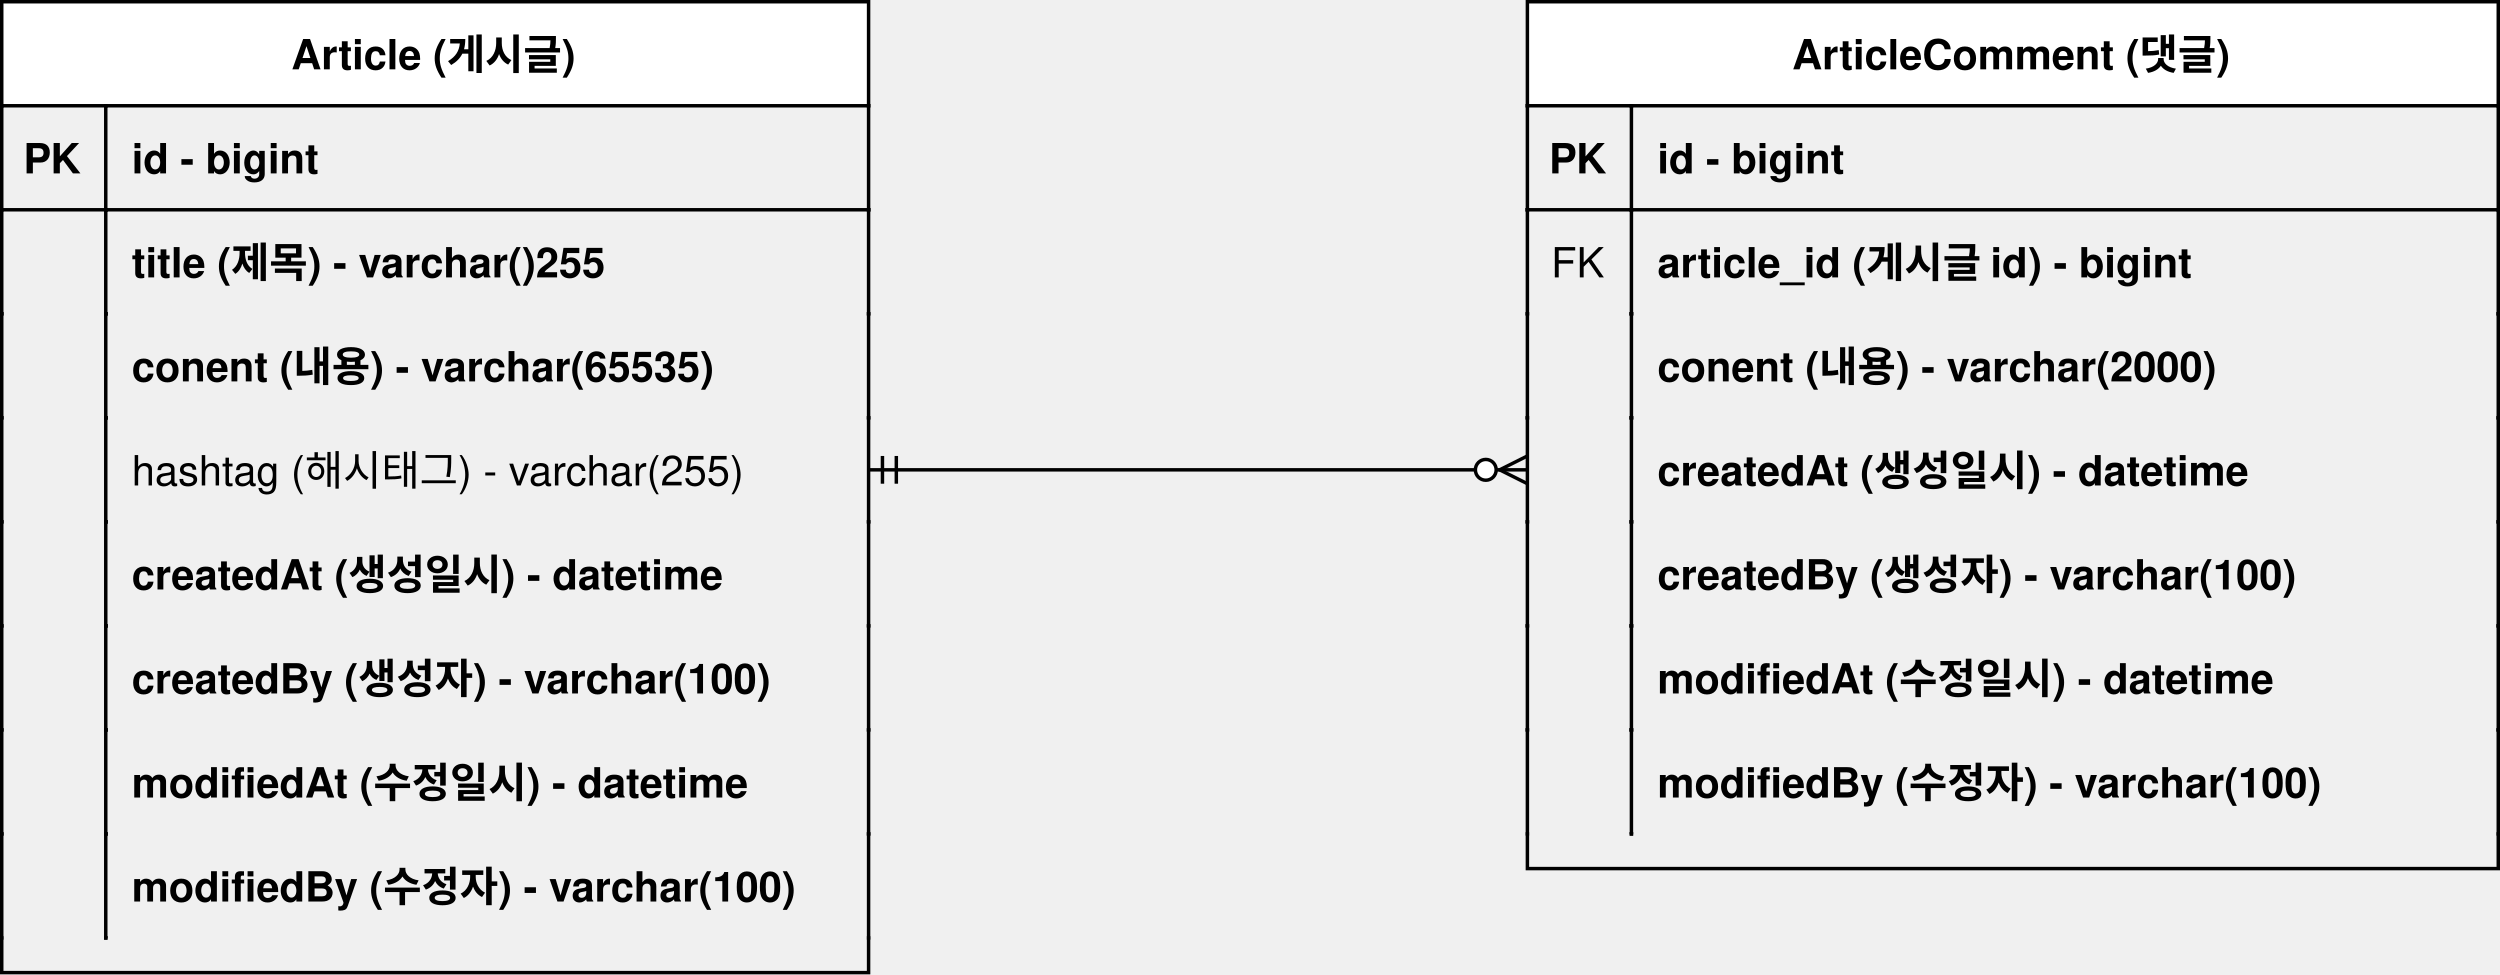
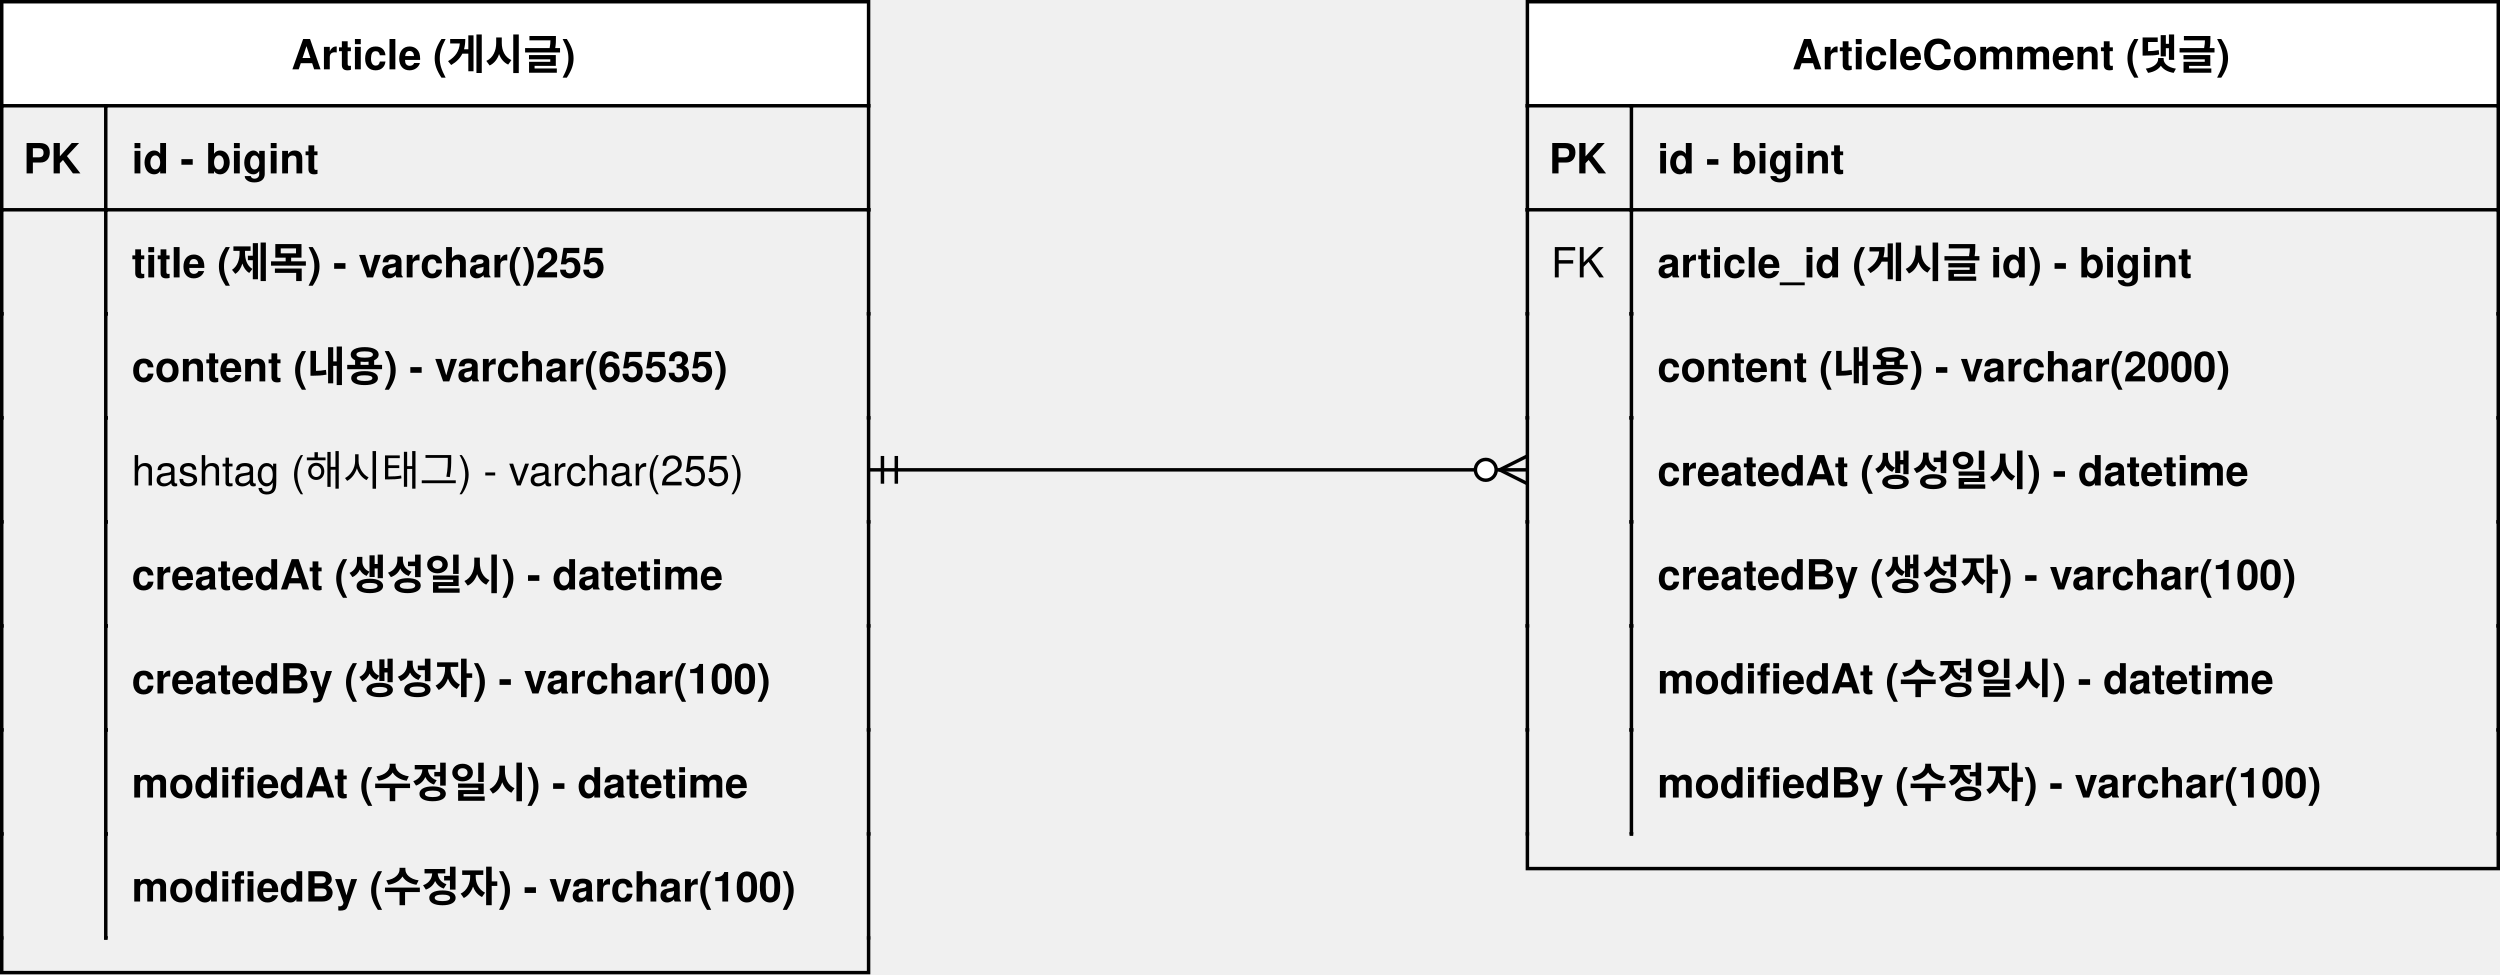
- <svg xmlns="http://www.w3.org/2000/svg" version="1.1" width="721px" height="281px" viewBox="-0.5 -0.5 721 281" content="&lt;mxfile host=&quot;app.diagrams.net&quot; modified=&quot;2022-07-27T02:13:21.408Z&quot; agent=&quot;5.0 (Windows NT 10.0; Win64; x64) AppleWebKit/537.36 (KHTML, like Gecko) Chrome/103.0.0.0 Safari/537.36&quot; etag=&quot;_psAOCIQe5XQRGpBVMo4&quot; version=&quot;20.2.1&quot; type=&quot;github&quot;&gt;&lt;diagram id=&quot;R2lEEEUBdFMjLlhIrx00&quot; name=&quot;Page-1&quot;&gt;7Z1Rb5s6FMc/jaXuYRWB0JLHkKSb7u203XTSdp8mLzjBuoAj465JP/21wQ4khiysCWljpE7DJ+YAPn/zwyc2Ac4oXn2gcBl+IgGKgG0FK+CMgW33LMfj/wnLOrfcWFZuWFAcyEqF4QE/I7WntD7iAKVbFRkhEcPLbeOMJAmasS0bpJQ8bVebk2j7qEu4QJrhYQYj3foNByzMrZ5rFfaPCC9CdeSeur4YqsrSkIYwIE9bJrRidyRh8hS/IBrDBCWMf/IJ0v8QBe4kZExc6RDYd/xvLmpfLwhZRAgucXo9IzE3z1Je5W4OYxyJZi458qUjfjhnApwRJYTlW/FqhCIRKxWG/Jzuaj7dtAMVfg/Y4a8Py+nKesReEj78eF7Np5/df95LL79g9Cjbd0gZnvHGtq0rMBkC3wbeCExGwPPBYJRZPOBZ72QTsrWKC2/Npdhk8Kcw+SmDlEn5OBY3cEEwiBN+7c64l5WjCC5TnFXPLSGOgnu4Jo9MOVIlf45XKJjm6hF1uZDuuTNRFM5FHB7kyYiPYYQXCd+e8cYRR/QpSvm53MOUyRrywhFlaFXbor1NnHh/QiRGjK55FbmDJ1Uje1KvL8tPhS5tpcuwpMnNjlAKbbFxXcSPb8gQNginrYVzf5ymQv9+SCh+FtGJZGuWY5eVn3AccQF/RDDYMfkku5FkMcBRNCIREQFOSIK0GItKASXLr5AuEJOGJcGyw7k+/+MtM7KuXeDycx3xcq8o8z9RnbIRSVJGuZaED8RD+oREWH1GltJphObKP5XtLrZ/EsZ4/2wggPpOo6tCysA5UAXOqUTgaCL48netDPjFMgyjKb9Vw2QR5UHL7tywCFpFZCvbetO+uw2/2z0Jb/Z5lN18QxwEKHlRPOzqeJQC4DRsf+msaJXG3mDE7zsJZLyDPCZBqgV1c55/Hue+Fmde3bbe838/8UL0jvMGXd2D87p+uoQznCzu8z1vdlThtqWKVX0vtY+qkoPctSATt2PCQUywTsiEm3Mz4eZwEbRzc0ABVv6ODwTXTCDcakFmmKlH+REYWtkTvA+GQzAcvJOo+AXpLIT06p3tuq8dGFUq2X60OLZkjKOF19Hi7LQYnJsWA6No4ZlJC5XQK0WZRy7Pdl0JTHg28PsCHIMqXty4ruPWp4Eunxg1sjGOGD09h9gho21k9OxzM6PXIPd4AdDo1cTj4qmhZxdDmIYMLnJsjMHAldiQ3xiMgeeorw5uge/tgoSPO94kRo6vHfPQoacwO3S0jg737OhokKK8BHT0DUWHnoScUcQPGQyZylEJVIyzjT7gfUkMPsbAL76AVvAI+G4Mx+gtguNI4486GZlHET3v2VGkdYp4Z6dIg9TlJVDk1lCK6MlJSRF/vYciEzCwdkcePWvPPCYDAFKjIOMAok6jA8gZAbKZYHo2gNgNEpkXAJBc9eYBREW1FOaYBHiOt8YhHhh46ktztxuH/IGOzMOInhrtMNI6Rg6dhH06jDRIal4CRhxDMaInLRVGSgMRHSPdQORgCZlHED1DKpfjjEgcl6dmcCE53WKcskpcFcN9q3G8ijhv6HB8EnSJycMeCF62HCfvNbVPBFW3jyodnO6BQE9MXvqCHENzk7aem+yW5Bygiz2gb/ro/hvQH+KuBaGoQ3ZkOOlQ8TdkqFqV0yoZHD3jeHduMpx0sOgYmnN09JwjzB/sf2SA2LfUPvOtRoxvgyInHCvWKcg8hHTZxleAkKqlOu0ixKxso2NottHRs41NFuvYltkZxjrZmEeNBkv7OmqcihqVq3VaxYZKjpqCjYGZ2OjrA8xuyvXxZWQcRvr6eLbDSPsYqVq50y5GGgxCLwAjuewNxIg+yOzmXB9VQeYRpHst2WsgSNWqnXYJYtabyfqGvpqsr0+F6SZdv4Qjzd9XdqEc6V5Y9go4Url4p12OmPXOsr6hLy1Td51u1vXLEdL8BWaXiRD3gHV/KFgg1ea8WTFbT1EEGSbJpPgkj0zOkJ4tKMPiSHZ/lARD8esXvDiZPiNKvpJPMFkr8hSfxTAJPmdSouKKkaIPWmH2XTnj2/8K+7UrS+NVqdpY4YmfKV1/LxdKe4lisVtWUvvlly+uuVZS0pSSRzpDexpXvR2OKQDWVTwgRb/5KY+yYDZGmgXk1/Yp71HlF5LNpNno/XZ7/nj/ZkeJ+aXKvQoVao76O46cXUd5U2iOfi9nXix+LiSvXvzGizP5Hw==&lt;/diagram&gt;&lt;/mxfile&gt;" resource="https://app.diagrams.net/#Hnine03%2Ffastcampus-project-board%2Ffeature%252F%25238-domain%2Fdocument%2Fproject-board-erd.svg">
+ <svg xmlns="http://www.w3.org/2000/svg" version="1.1" width="721px" height="281px" viewBox="-0.5 -0.5 721 281" content="&lt;mxfile host=&quot;app.diagrams.net&quot; modified=&quot;2022-07-27T02:54:24.034Z&quot; agent=&quot;5.0 (Windows NT 10.0; Win64; x64) AppleWebKit/537.36 (KHTML, like Gecko) Chrome/103.0.0.0 Safari/537.36&quot; etag=&quot;f3JdwM9N8s6dELhhocTE&quot; version=&quot;20.2.1&quot; type=&quot;github&quot;&gt;&lt;diagram id=&quot;R2lEEEUBdFMjLlhIrx00&quot; name=&quot;Page-1&quot;&gt;7Z1Rb5s6FMc/jaXuYRWB0JLHkKSb7u203XTSdp8mLzjBuoAj465JP/21wQ4khiysCWljpE7DJ+YAPn/zwyc2Ac4oXn2gcBl+IgGKgG0FK+CMgW33LMfj/wnLOrfcWFZuWFAcyEqF4QE/I7WntD7iAKVbFRkhEcPLbeOMJAmasS0bpJQ8bVebk2j7qEu4QJrhYQYj3foNByzMrZ5rFfaPCC9CdeSeur4YqsrSkIYwIE9bJrRidyRh8hS/IBrDBCWMf/IJ0v8QBe4kZExc6RDYd/xvLmpfLwhZRAgucXo9IzE3z1Je5W4OYxyJZi458qUjfjhnApwRJYTlW/FqhCIRKxWG/Jzuaj7dtAMVfg/Y4a8Py+nKesReEj78eF7Np5/df95LL79g9Cjbd0gZnvHGtq0rMBkC3wbeCExGwPPBYJRZPOBZ72QTsrWKC2/Npdhk8Kcw+SmDlEn5OBY3cEEwiBN+7c64l5WjCC5TnFXPLSGOgnu4Jo9MOVIlf45XKJjm6hF1uZDuuTNRFM5FHB7kyYiPYYQXCd+e8cYRR/QpSvm53MOUyRrywhFlaFXbor1NnHh/QiRGjK55FbmDJ1Uje1KvL8tPhS5tpcuwpMnNjlAKbbFxXcSPb8gQNginrYVzf5ymQv9+SCh+FtGJZGuWY5eVn3AccQF/RDDYMfkku5FkMcBRNCIREQFOSIK0GItKASXLr5AuEJOGJcGyw7k+/+MtM7KuXeDycx3xcq8o8z9RnbIRSVJGuZaED8RD+oREWH1GltJphObKP5XtLrZ/EsZ4/2wggPpOo6tCysA5UAXOqUTgaCL48netDPjFMgyjKb9Vw2QR5UHL7tywCFpFZCvbetO+uw2/2z0Jb/Z5lN18QxwEKHlRPOzqeJQC4DRsf+msaJXG3mDE7zsJZLyDPCZBqgV1c55/Hue+Fmde3bbe838/8UL0jvMGXd2D87p+uoQznCzu8z1vdlThtqWKVX0vtY+qkoPctSATt2PCQUywTsiEm3Mz4eZwEbRzc0ABVv6ODwTXTCDcakFmmKlH+REYWtkTvA+GQzAcvJOo+AXpLIT06p3tuq8dGFUq2X60OLZkjKOF19Hi7LQYnJsWA6No4ZlJC5XQK0VZpGjydNeV4IRnA78vyDGoAsaN6zpufR7o8pFRoxvjkNHTk4gdM9pmRs8+NzR6DZKPF0CNXk08Lh4benoxhGnI4CLHxhgMXIkN+ZXBGHiO+u7gFvjeLkj4wONNYuT42jEPHXoOs0NH6+hwz46OBjnKS0BH31B06FnIGUX8kMGQqSSVQMU42+gD3pfE4GMM/OIbaAWPgO/GcIzeIjiONP6ok5F5FNETnx1FWqeId3aKNMhdXgJFbg2liJ6dlBTx13soMgEDa3fk0bP2TGQyACA1CjIOIOo0OoCcESCbGaZnA4jdIJF5AQDJVW8eQFRUS2GOSYDneGsc4oGBp741d7txyB/oyDyM6KnRDiOtY+TQWdinw0iDpOYlYMQxFCN60lJhpDQQ0THSDUQOlpB5BNEzpHI9zojEcXlqBheS063GKavEVTHctxzHq4jzhg7HJ0GXmDzsgeBl63HyXlP7RFB1+6jSwekeCPTE5KWvyDE0N2nrucluTc4ButgD+qaP7r8B/SHuWhCKOmRHhpMOFX9DhqplOa2SwdEzjnfnJsNJB4uOoTlHR885wvzB/kcGiH1r7TPfasT4NihywrFinYLMQ0iXbXwFCKlaq9MuQszKNjqGZhsdPdvYaLWObZmdYqzTjXnYaLC4r8PGqbBRuVynVW6o7Kgp3BiYyY2+PsLs5lwfX0bGYaSvD2g7jLSPkaqlO+1ipMEo9AIwksveQIzoo8xu0vVRFWQeQboXk70GglQt22mXIGa9m6xv6MvJ+vpcmG7W9Us40vyNZRfKke6VZa+AI5Wrd9rliFlvLesb+toyddfppl2/HCHN32B2mQhxD1j4h4IFUm3OmxWz9RRFkGGSTIpP8sjkDOnZgjIsjmT3R0kwFL9/wYuT6TOi5Cv5BJO1Ik/xWQyT4HMmJSquGCn6oBVm35Uzvv2vsF+7sjRelaqNFZ74mdL193KhtJcoFrtlJbVffvnimmslJU0peaQztKdx1evhmAJgXcUDUvSbH/MoC2ZjpFlAfm2f8h5VfiHZVJqN3m+3J5D3b3aUmF+q3KtQoeaov+PI2XWUN4Xm6Pdy5sXiB0Py6sWvvDiT/wE=&lt;/diagram&gt;&lt;/mxfile&gt;" resource="https://app.diagrams.net/#Hnine03%2Ffastcampus-project-board%2Ffeature%252F%25238-domain%2Fdocument%2Fproject-board-erd.svg">
  <defs>
    <clipPath id="mx-clip-0-30-30-30-0">
      <rect x="0" y="30" width="30" height="30" />
    </clipPath>
    <clipPath id="mx-clip-36-30-214-30-0">
      <rect x="36" y="30" width="214" height="30" />
    </clipPath>
    <clipPath id="mx-clip-36-60-214-30-0">
      <rect x="36" y="60" width="214" height="30" />
    </clipPath>
    <clipPath id="mx-clip-36-90-214-30-0">
      <rect x="36" y="90" width="214" height="30" />
    </clipPath>
    <clipPath id="mx-clip-36-120-214-30-0">
      <rect x="36" y="120" width="214" height="30" />
    </clipPath>
    <clipPath id="mx-clip-36-150-214-30-0">
      <rect x="36" y="150" width="214" height="30" />
    </clipPath>
    <clipPath id="mx-clip-36-180-214-30-0">
      <rect x="36" y="180" width="214" height="30" />
    </clipPath>
    <clipPath id="mx-clip-36-210-214-30-0">
      <rect x="36" y="210" width="214" height="30" />
    </clipPath>
    <clipPath id="mx-clip-36-240-214-30-0">
      <rect x="36" y="240" width="214" height="30" />
    </clipPath>
    <clipPath id="mx-clip-440-30-30-30-0">
      <rect x="440" y="30" width="30" height="30" />
    </clipPath>
    <clipPath id="mx-clip-476-30-244-30-0">
      <rect x="476" y="30" width="244" height="30" />
    </clipPath>
    <clipPath id="mx-clip-440-60-30-30-0">
      <rect x="440" y="60" width="30" height="30" />
    </clipPath>
    <clipPath id="mx-clip-476-60-244-30-0">
      <rect x="476" y="60" width="244" height="30" />
    </clipPath>
    <clipPath id="mx-clip-476-90-244-30-0">
      <rect x="476" y="90" width="244" height="30" />
    </clipPath>
    <clipPath id="mx-clip-476-120-244-30-0">
      <rect x="476" y="120" width="244" height="30" />
    </clipPath>
    <clipPath id="mx-clip-476-150-244-30-0">
      <rect x="476" y="150" width="244" height="30" />
    </clipPath>
    <clipPath id="mx-clip-476-180-244-30-0">
      <rect x="476" y="180" width="244" height="30" />
    </clipPath>
    <clipPath id="mx-clip-476-210-244-30-0">
      <rect x="476" y="210" width="244" height="30" />
    </clipPath>
  </defs>
  <g>
    <path d="M 0 30 L 0 0 L 250 0 L 250 30" fill="rgb(255, 255, 255)" stroke="rgb(0, 0, 0)" stroke-miterlimit="10" pointer-events="all" />
    <path d="M 0 30 L 0 280 L 250 280 L 250 30" fill="none" stroke="rgb(0, 0, 0)" stroke-miterlimit="10" pointer-events="none" />
    <path d="M 0 30 L 250 30" fill="none" stroke="rgb(0, 0, 0)" stroke-miterlimit="10" pointer-events="none" />
    <path d="M 30 30 L 30 60 L 30 90 L 30 120 L 30 150 L 30 180 L 30 210 L 30 240 L 30 270" fill="none" stroke="rgb(0, 0, 0)" stroke-miterlimit="10" pointer-events="none" />
    <g fill="rgb(0, 0, 0)" font-family="Helvetica" font-weight="bold" pointer-events="none" text-anchor="middle" font-size="12px">
      <text x="124.5" y="19.5">Article (게시글)</text>
    </g>
    <path d="M 0 30 M 250 30 M 250 60 L 0 60" fill="none" stroke="rgb(0, 0, 0)" stroke-linecap="square" stroke-miterlimit="10" pointer-events="none" />
    <path d="M 0 30 M 30 30 M 30 60 M 0 60" fill="none" stroke="rgb(0, 0, 0)" stroke-linecap="square" stroke-miterlimit="10" pointer-events="none" />
    <g fill="rgb(0, 0, 0)" font-family="Helvetica" font-weight="bold" pointer-events="none" clip-path="url(#mx-clip-0-30-30-30-0)" text-anchor="middle" font-size="12px">
      <text x="14.5" y="49.5">PK</text>
    </g>
    <path d="M 30 30 M 250 30 M 250 60 M 30 60" fill="none" stroke="rgb(0, 0, 0)" stroke-linecap="square" stroke-miterlimit="10" pointer-events="none" />
    <g fill="rgb(0, 0, 0)" font-family="Helvetica" font-weight="bold" text-decoration="underline" pointer-events="none" clip-path="url(#mx-clip-36-30-214-30-0)" font-size="12px">
      <text x="37.5" y="49.5">id - bigint</text>
    </g>
    <path d="M 0 60 M 30 60 M 30 90 M 0 90" fill="none" stroke="rgb(0, 0, 0)" stroke-linecap="square" stroke-miterlimit="10" pointer-events="none" />
    <path d="M 30 60 M 250 60 M 250 90 M 30 90" fill="none" stroke="rgb(0, 0, 0)" stroke-linecap="square" stroke-miterlimit="10" pointer-events="none" />
    <g fill="rgb(0, 0, 0)" font-family="Helvetica" font-weight="bold" pointer-events="none" clip-path="url(#mx-clip-36-60-214-30-0)" font-size="12px">
      <text x="37.5" y="79.5">title (제목) - varchar()255</text>
    </g>
    <path d="M 0 90 M 30 90 M 30 120 M 0 120" fill="none" stroke="rgb(0, 0, 0)" stroke-linecap="square" stroke-miterlimit="10" pointer-events="none" />
    <path d="M 30 90 M 250 90 M 250 120 M 30 120" fill="none" stroke="rgb(0, 0, 0)" stroke-linecap="square" stroke-miterlimit="10" pointer-events="none" />
    <g fill="rgb(0, 0, 0)" font-family="Helvetica" font-weight="bold" pointer-events="none" clip-path="url(#mx-clip-36-90-214-30-0)" font-size="12px">
-       <text x="37.5" y="109.5">conent (내용) - varchar(65535)</text>
+       <text x="37.5" y="109.5">content (내용) - varchar(65535)</text>
    </g>
    <path d="M 0 120 M 30 120 M 30 150 M 0 150" fill="none" stroke="rgb(0, 0, 0)" stroke-linecap="square" stroke-miterlimit="10" pointer-events="none" />
    <path d="M 30 120 M 250 120 M 250 150 M 30 150" fill="none" stroke="rgb(0, 0, 0)" stroke-linecap="square" stroke-miterlimit="10" pointer-events="none" />
    <g fill="rgb(0, 0, 0)" font-family="Helvetica" pointer-events="none" clip-path="url(#mx-clip-36-120-214-30-0)" font-size="12px">
      <text x="37.5" y="139.5">hashtag (해시태그) - varchar(255)</text>
    </g>
    <path d="M 0 150 M 30 150 M 30 180 M 0 180" fill="none" stroke="rgb(0, 0, 0)" stroke-linecap="square" stroke-miterlimit="10" pointer-events="none" />
    <path d="M 30 150 M 250 150 M 250 180 M 30 180" fill="none" stroke="rgb(0, 0, 0)" stroke-linecap="square" stroke-miterlimit="10" pointer-events="none" />
    <g fill="rgb(0, 0, 0)" font-family="Helvetica" font-weight="bold" pointer-events="none" clip-path="url(#mx-clip-36-150-214-30-0)" font-size="12px">
      <text x="37.5" y="169.5">createdAt (생성일시) - datetime</text>
    </g>
    <path d="M 0 180 M 30 180 M 30 210 M 0 210" fill="none" stroke="rgb(0, 0, 0)" stroke-linecap="square" stroke-miterlimit="10" pointer-events="none" />
    <path d="M 30 180 M 250 180 M 250 210 M 30 210" fill="none" stroke="rgb(0, 0, 0)" stroke-linecap="square" stroke-miterlimit="10" pointer-events="none" />
    <g fill="rgb(0, 0, 0)" font-family="Helvetica" font-weight="bold" pointer-events="none" clip-path="url(#mx-clip-36-180-214-30-0)" font-size="12px">
      <text x="37.5" y="199.5">createdBy (생성자) - varchar(100)</text>
    </g>
    <path d="M 0 210 M 30 210 M 30 240 M 0 240" fill="none" stroke="rgb(0, 0, 0)" stroke-linecap="square" stroke-miterlimit="10" pointer-events="none" />
    <path d="M 30 210 M 250 210 M 250 240 M 30 240" fill="none" stroke="rgb(0, 0, 0)" stroke-linecap="square" stroke-miterlimit="10" pointer-events="none" />
    <g fill="rgb(0, 0, 0)" font-family="Helvetica" font-weight="bold" pointer-events="none" clip-path="url(#mx-clip-36-210-214-30-0)" font-size="12px">
      <text x="37.5" y="229.5">modifiedAt (수정일시) - datetime</text>
    </g>
    <path d="M 0 240 M 30 240 M 30 270 M 0 270" fill="none" stroke="rgb(0, 0, 0)" stroke-linecap="square" stroke-miterlimit="10" pointer-events="none" />
    <path d="M 30 240 M 250 240 M 250 270 M 30 270" fill="none" stroke="rgb(0, 0, 0)" stroke-linecap="square" stroke-miterlimit="10" pointer-events="none" />
    <g fill="rgb(0, 0, 0)" font-family="Helvetica" font-weight="bold" pointer-events="none" clip-path="url(#mx-clip-36-240-214-30-0)" font-size="12px">
      <text x="37.5" y="259.5">modifiedBy (수정자) - varchar(100)</text>
    </g>
    <path d="M 440 30 L 440 0 L 720 0 L 720 30" fill="rgb(255, 255, 255)" stroke="rgb(0, 0, 0)" stroke-miterlimit="10" pointer-events="none" />
    <path d="M 440 30 L 440 250 L 720 250 L 720 30" fill="none" stroke="rgb(0, 0, 0)" stroke-miterlimit="10" pointer-events="none" />
    <path d="M 440 30 L 720 30" fill="none" stroke="rgb(0, 0, 0)" stroke-miterlimit="10" pointer-events="none" />
    <path d="M 470 30 L 470 60 L 470 90 L 470 120 L 470 150 L 470 180 L 470 210 L 470 240" fill="none" stroke="rgb(0, 0, 0)" stroke-miterlimit="10" pointer-events="none" />
    <g fill="rgb(0, 0, 0)" font-family="Helvetica" font-weight="bold" pointer-events="none" text-anchor="middle" font-size="12px">
      <text x="579.5" y="19.5">ArticleComment (댓글)</text>
    </g>
    <path d="M 440 30 M 720 30 M 720 60 L 440 60" fill="none" stroke="rgb(0, 0, 0)" stroke-linecap="square" stroke-miterlimit="10" pointer-events="none" />
    <path d="M 440 30 M 470 30 M 470 60 M 440 60" fill="none" stroke="rgb(0, 0, 0)" stroke-linecap="square" stroke-miterlimit="10" pointer-events="none" />
    <g fill="rgb(0, 0, 0)" font-family="Helvetica" font-weight="bold" pointer-events="none" clip-path="url(#mx-clip-440-30-30-30-0)" text-anchor="middle" font-size="12px">
      <text x="454.5" y="49.5">PK</text>
    </g>
    <path d="M 470 30 M 720 30 M 720 60 M 470 60" fill="none" stroke="rgb(0, 0, 0)" stroke-linecap="square" stroke-miterlimit="10" pointer-events="none" />
    <g fill="rgb(0, 0, 0)" font-family="Helvetica" font-weight="bold" text-decoration="underline" pointer-events="none" clip-path="url(#mx-clip-476-30-244-30-0)" font-size="12px">
      <text x="477.5" y="49.5">id - bigint</text>
    </g>
    <path d="M 440 60 M 470 60 M 470 90 M 440 90" fill="none" stroke="rgb(0, 0, 0)" stroke-linecap="square" stroke-miterlimit="10" pointer-events="none" />
    <g fill="rgb(0, 0, 0)" font-family="Helvetica" pointer-events="none" clip-path="url(#mx-clip-440-60-30-30-0)" text-anchor="middle" font-size="12px">
      <text x="454.5" y="79.5">FK</text>
    </g>
    <path d="M 470 60 M 720 60 M 720 90 M 470 90" fill="none" stroke="rgb(0, 0, 0)" stroke-linecap="square" stroke-miterlimit="10" pointer-events="none" />
    <g fill="rgb(0, 0, 0)" font-family="Helvetica" font-weight="bold" pointer-events="none" clip-path="url(#mx-clip-476-60-244-30-0)" font-size="12px">
      <text x="477.5" y="79.5">article_id (게시글 id) - bigint</text>
    </g>
    <path d="M 440 90 M 470 90 M 470 120 M 440 120" fill="none" stroke="rgb(0, 0, 0)" stroke-linecap="square" stroke-miterlimit="10" pointer-events="none" />
    <path d="M 470 90 M 720 90 M 720 120 M 470 120" fill="none" stroke="rgb(0, 0, 0)" stroke-linecap="square" stroke-miterlimit="10" pointer-events="none" />
    <g fill="rgb(0, 0, 0)" font-family="Helvetica" font-weight="bold" pointer-events="none" clip-path="url(#mx-clip-476-90-244-30-0)" font-size="12px">
-       <text x="477.5" y="109.5">conent (내용) - varchar(2000)</text>
+       <text x="477.5" y="109.5">content (내용) - varchar(2000)</text>
    </g>
    <path d="M 440 120 M 470 120 M 470 150 M 440 150" fill="none" stroke="rgb(0, 0, 0)" stroke-linecap="square" stroke-miterlimit="10" pointer-events="none" />
    <path d="M 470 120 M 720 120 M 720 150 M 470 150" fill="none" stroke="rgb(0, 0, 0)" stroke-linecap="square" stroke-miterlimit="10" pointer-events="none" />
    <g fill="rgb(0, 0, 0)" font-family="Helvetica" font-weight="bold" pointer-events="none" clip-path="url(#mx-clip-476-120-244-30-0)" font-size="12px">
      <text x="477.5" y="139.5">createdAt (생성일시) - datetime</text>
    </g>
    <path d="M 440 150 M 470 150 M 470 180 M 440 180" fill="none" stroke="rgb(0, 0, 0)" stroke-linecap="square" stroke-miterlimit="10" pointer-events="none" />
    <path d="M 470 150 M 720 150 M 720 180 M 470 180" fill="none" stroke="rgb(0, 0, 0)" stroke-linecap="square" stroke-miterlimit="10" pointer-events="none" />
    <g fill="rgb(0, 0, 0)" font-family="Helvetica" font-weight="bold" pointer-events="none" clip-path="url(#mx-clip-476-150-244-30-0)" font-size="12px">
      <text x="477.5" y="169.5">createdBy (생성자) - varchar(100)</text>
    </g>
    <path d="M 440 180 M 470 180 M 470 210 M 440 210" fill="none" stroke="rgb(0, 0, 0)" stroke-linecap="square" stroke-miterlimit="10" pointer-events="none" />
    <path d="M 470 180 M 720 180 M 720 210 M 470 210" fill="none" stroke="rgb(0, 0, 0)" stroke-linecap="square" stroke-miterlimit="10" pointer-events="none" />
    <g fill="rgb(0, 0, 0)" font-family="Helvetica" font-weight="bold" pointer-events="none" clip-path="url(#mx-clip-476-180-244-30-0)" font-size="12px">
      <text x="477.5" y="199.5">modifiedAt (수정일시) - datetime</text>
    </g>
    <path d="M 440 210 M 470 210 M 470 240 M 440 240" fill="none" stroke="rgb(0, 0, 0)" stroke-linecap="square" stroke-miterlimit="10" pointer-events="none" />
    <path d="M 470 210 M 720 210 M 720 240 M 470 240" fill="none" stroke="rgb(0, 0, 0)" stroke-linecap="square" stroke-miterlimit="10" pointer-events="none" />
    <g fill="rgb(0, 0, 0)" font-family="Helvetica" font-weight="bold" pointer-events="none" clip-path="url(#mx-clip-476-210-244-30-0)" font-size="12px">
      <text x="477.5" y="229.5">modifiedBy (수정자) - varchar(100)</text>
    </g>
    <path d="M 250 135 L 280 135 L 410 135 L 440 135" fill="none" stroke="rgb(0, 0, 0)" stroke-miterlimit="10" pointer-events="none" />
    <path d="M 254 131 L 254 139 M 258 131 L 258 139" fill="none" stroke="rgb(0, 0, 0)" stroke-miterlimit="10" pointer-events="none" />
    <ellipse cx="428" cy="135" rx="3" ry="3" fill="#ffffff" stroke="rgb(0, 0, 0)" pointer-events="none" />
    <path d="M 440 131 L 432 135 L 440 139" fill="none" stroke="rgb(0, 0, 0)" stroke-miterlimit="10" pointer-events="none" />
  </g>
</svg>
